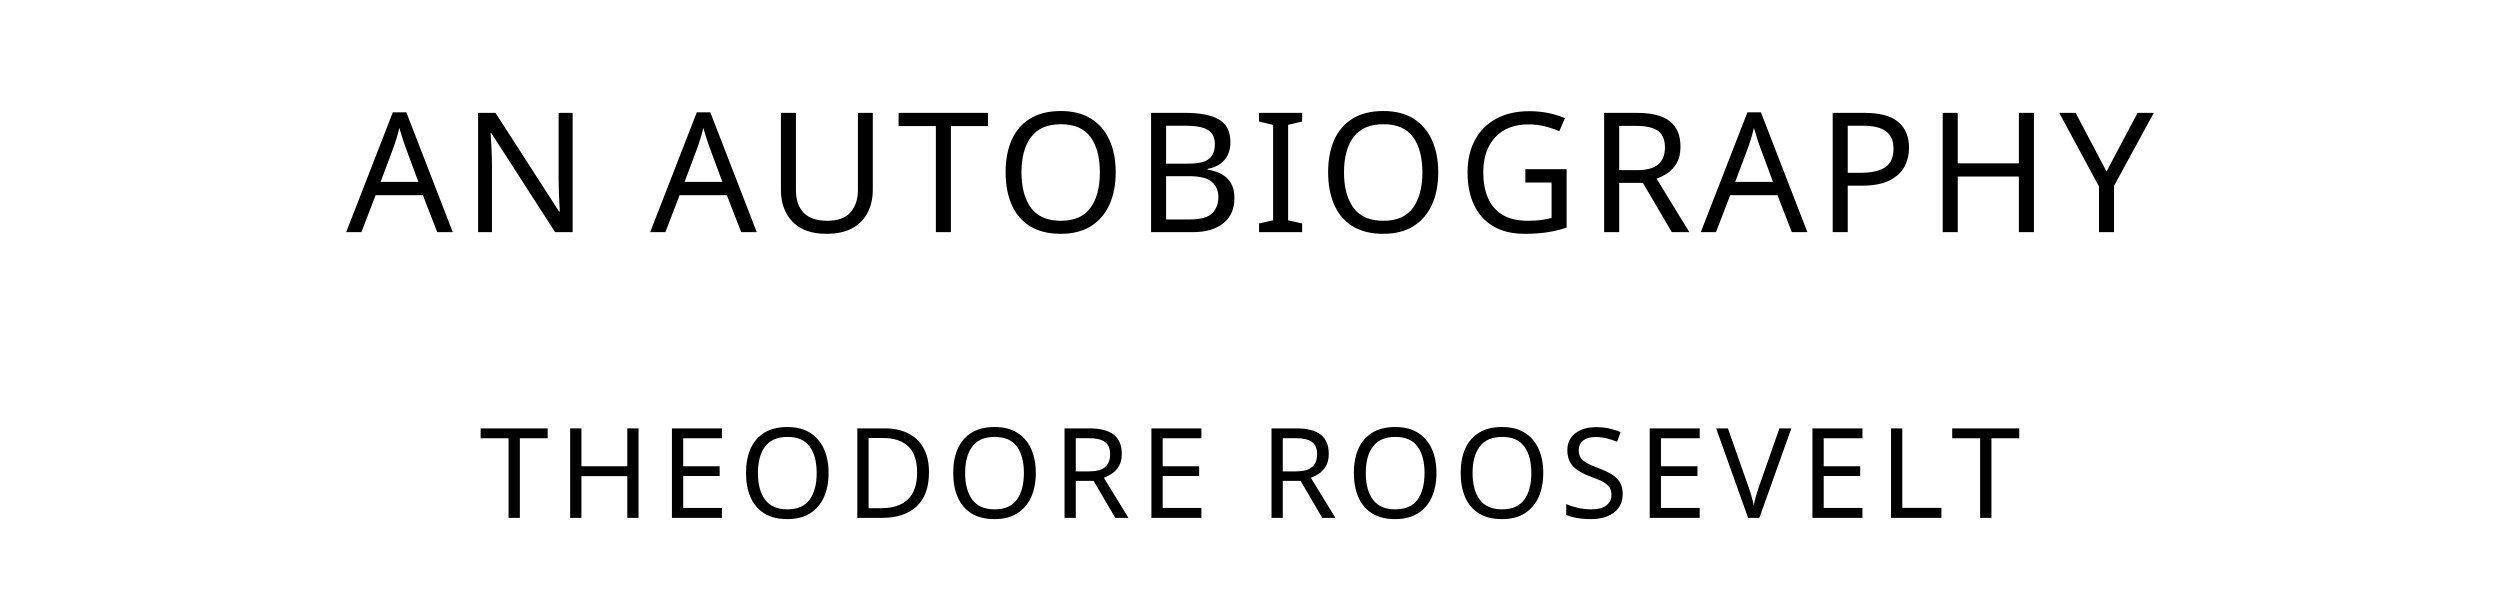
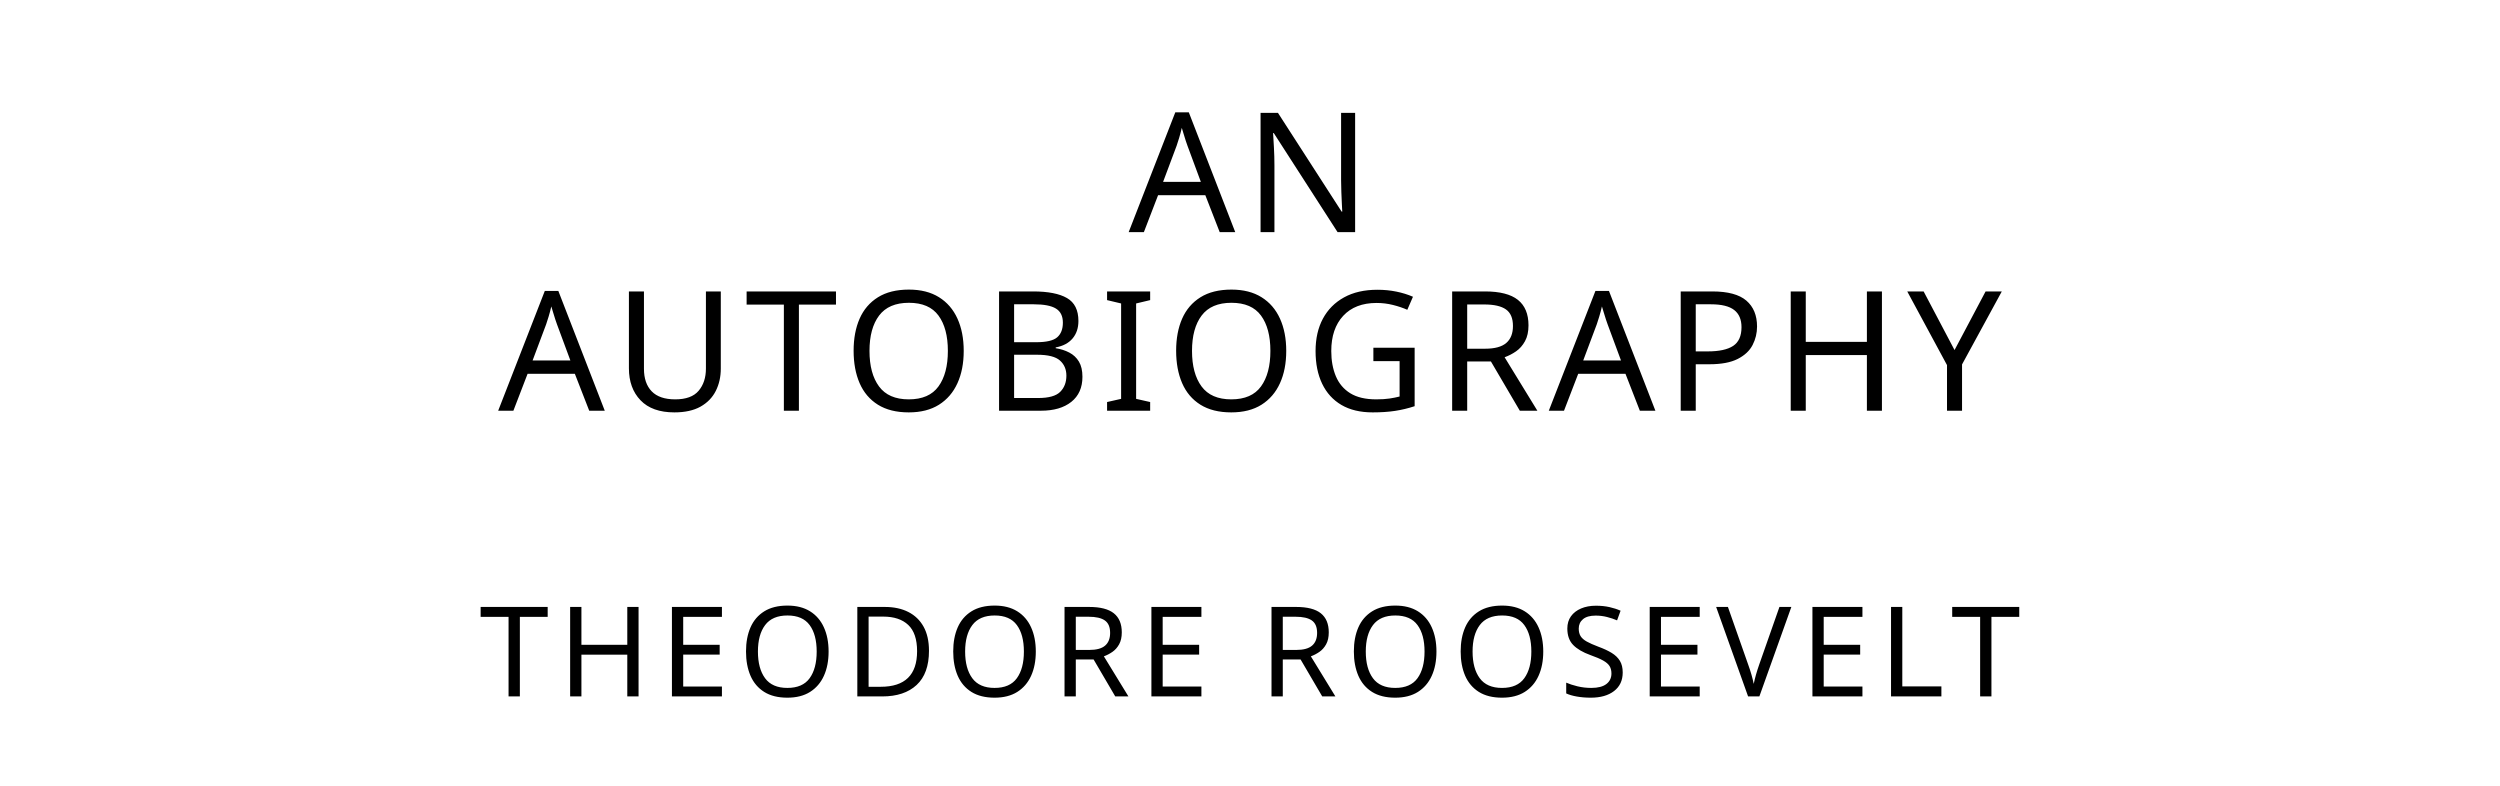
- <svg xmlns="http://www.w3.org/2000/svg" version="1.1" viewBox="0 0 1400 340">
+ <svg xmlns="http://www.w3.org/2000/svg" version="1.1" viewBox="0 0 1400 440">
  <style type="text/css">
		text{
			font-family: "League Spartan";
			letter-spacing: 5px;
			text-anchor: middle;
		}

		.title{
			font-size: 93.567px;
		}

		.author{
			font-size: 70.175px;
		}
	</style>
-   <text class="title" x="700" y="130">AN AUTOBIOGRAPHY</text>
-   <text class="author" x="700" y="290">THEODORE ROOSEVELT</text>
+   <text class="title" x="700" y="130">AN</text>
+   <text class="title" x="700" y="230">AUTOBIOGRAPHY</text>
+   <text class="author" x="700" y="390">THEODORE ROOSEVELT</text>
</svg>
